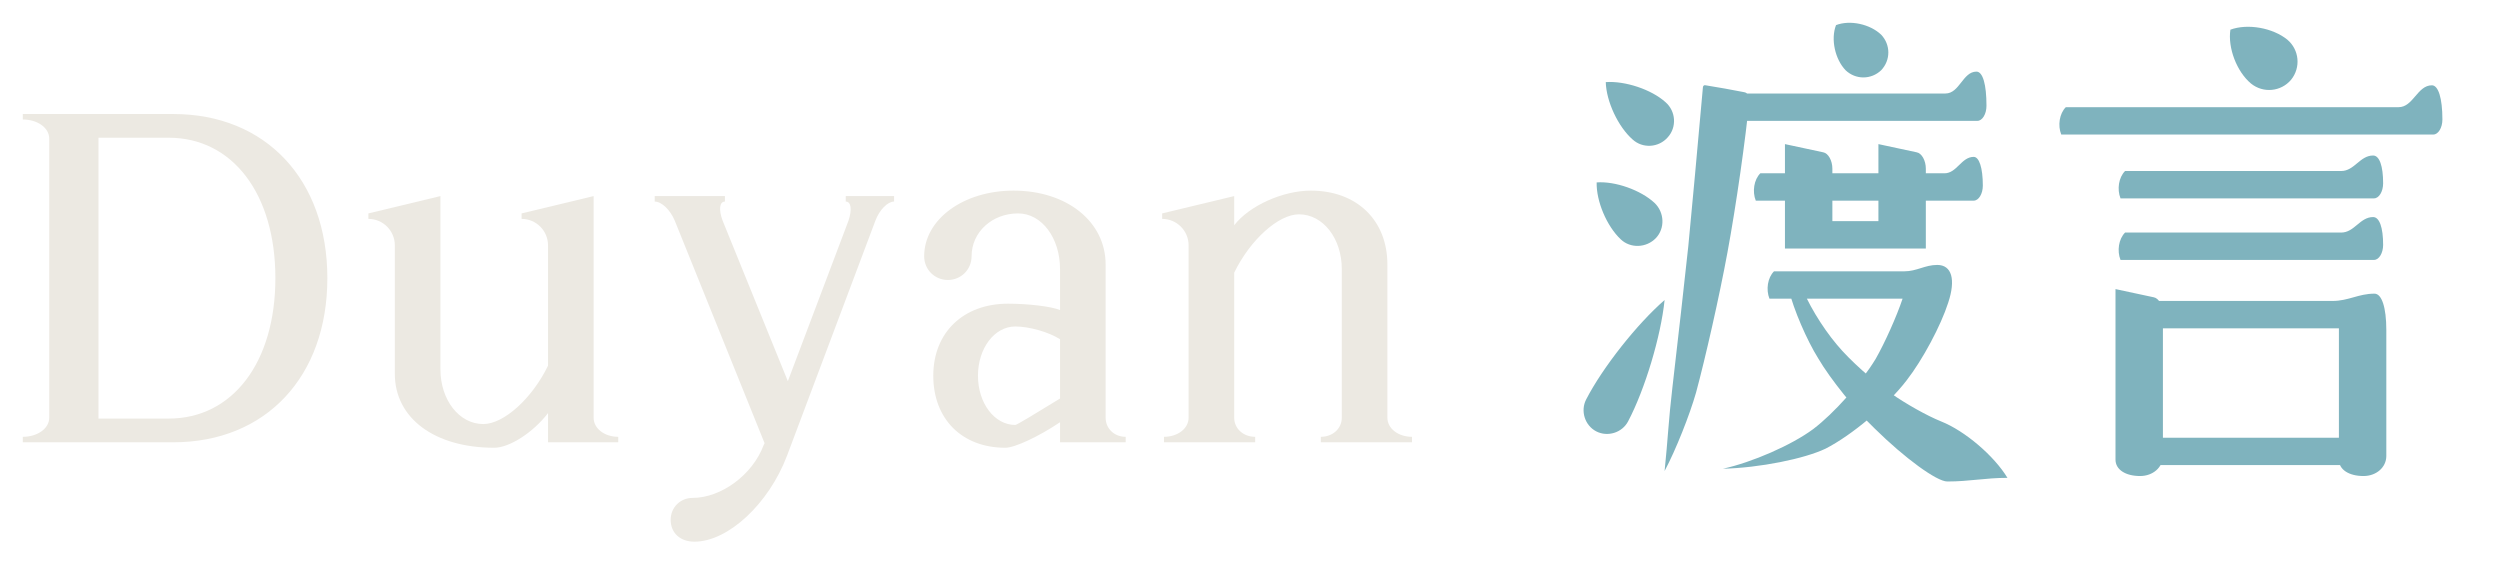
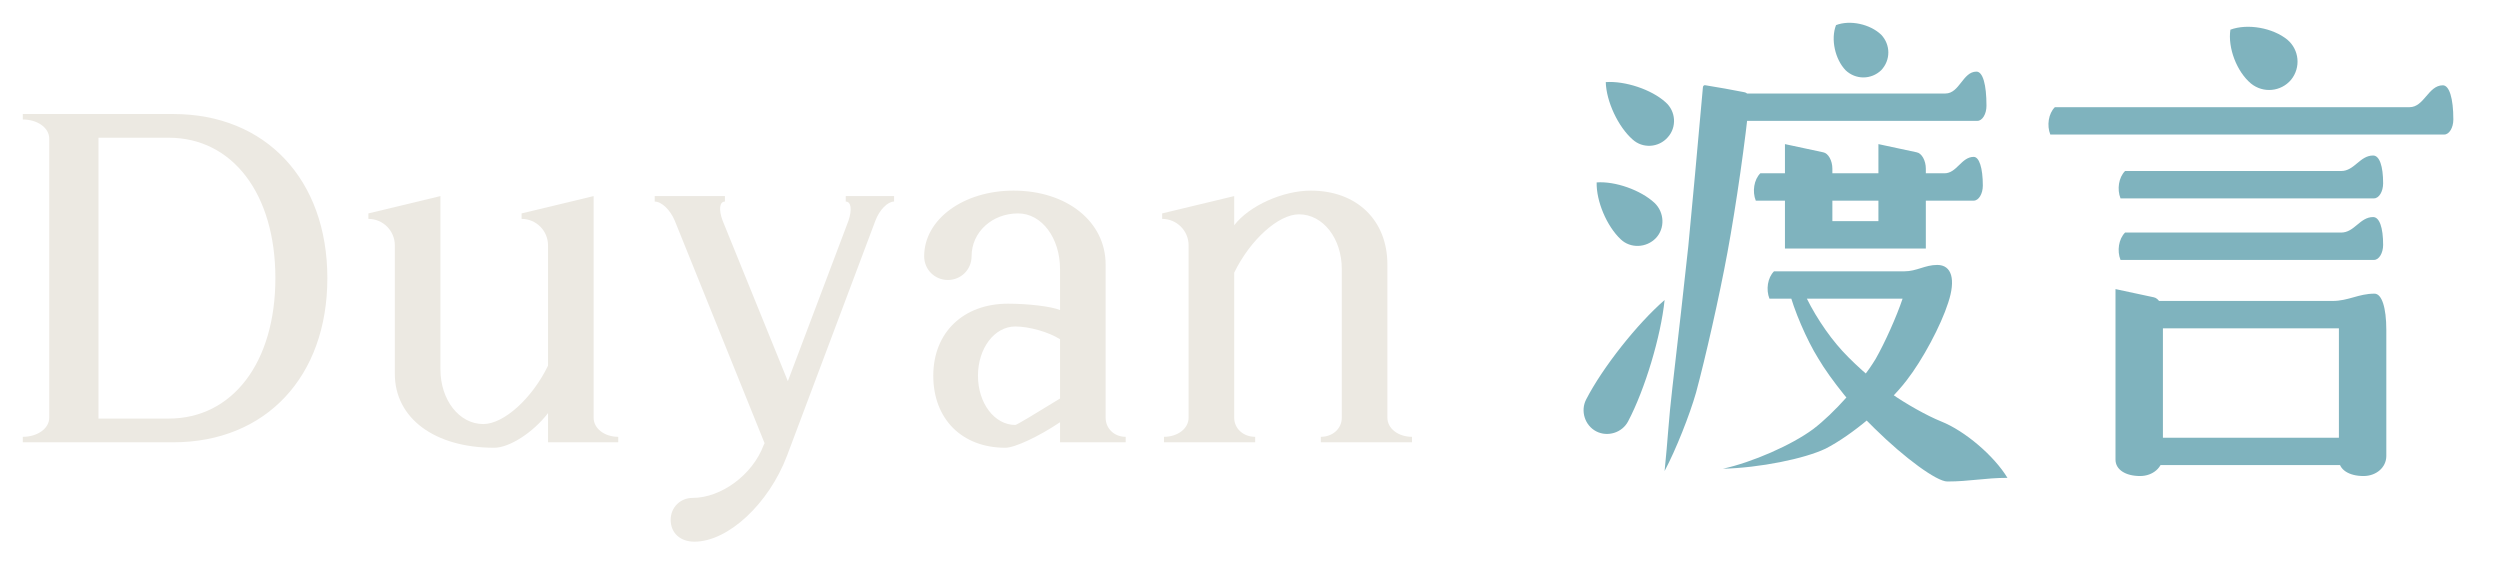
<svg xmlns="http://www.w3.org/2000/svg" width="658" height="149" viewBox="0 0 658 149">
  <g transform="translate(0 116.41)">
    <g fill="#ECE9E2">
      <path transform="translate(0.00 0.00) scale(0.12 -0.12)" d="M108 666V54C108 30 82 12 50 12V0H380C583 0 718 144 718 360C718 576 583 720 380 720C258 720 172 720 50 720V708C82 708 108 690 108 666ZM216 668C273 668 313 668 370 668C510 668 604 545 604 360C604 175 510 52 370 52H216V668Z" />
      <path transform="translate(92.16 0.00) scale(0.12 -0.12)" d="M98 432V150C98 53 185 -12 316 -12C349 -12 401 21 434 64V0H588V12C558 12 534 30 534 54V540L376 502V490C408 490 434 464 434 432V168C399 96 337 40 292 40C239 40 198 93 198 160V540L40 502V490C72 490 98 464 98 432Z" />
      <path transform="translate(167.52 0.00) scale(0.12 -0.12)" d="M84 486C157 306 208 178 281 -2L279 -6C255 -71 186 -122 123 -122C96 -122 75 -143 75 -170C75 -199 96 -218 127 -218C201 -218 290 -135 330 -30L524 486C533 510 551 528 565 528V540H459V528C471 528 473 510 465 486C416 356 381 264 332 134L189 486C180 510 182 528 194 528V540H40V528C55 528 74 510 84 486Z" />
      <path transform="translate(238.44 0.00) scale(0.12 -0.12)" d="M40 408C40 379 63 356 92 356C121 356 144 379 144 408C144 461 189 502 246 502C298 502 338 448 338 380V290C319 298 268 304 224 304C126 304 60 241 60 146C60 51 123 -12 218 -12C239 -12 292 13 338 44V0H482V12C457 12 438 30 438 54V390C438 484 353 552 236 552C126 552 40 489 40 408ZM338 226V96C286 64 243 38 240 38C194 38 158 86 158 146C158 206 194 254 240 254C270 254 313 242 338 226Z" />
      <path transform="translate(301.08 0.00) scale(0.12 -0.12)" d="M98 432V54C98 30 74 12 44 12V0H244V12C218 12 198 30 198 54V372C233 444 295 500 340 500C393 500 434 447 434 380V54C434 30 414 12 388 12V0H588V12C558 12 534 30 534 54V390C534 487 467 552 366 552C305 552 231 519 198 476V540L40 502V490C72 490 98 464 98 432Z" />
    </g>
    <g fill="#7FB3BE">
      <path transform="translate(412.44 0.00) scale(0.12 -0.12)" d="M85 790C86 748 112 692 144 664C166 644 201 646 221 669C241 691 239 726 216 746C185 774 127 793 85 790ZM65 570C64 529 87 474 118 445C139 425 174 426 195 448C215 469 214 504 192 525C162 553 106 573 65 570ZM64 24C89 11 121 21 134 46C171 116 206 233 214 312C154 260 78 164 42 94C29 69 39 37 64 24ZM590 915C578 884 588 840 611 816C633 795 667 795 689 816C710 838 710 872 689 894C665 917 621 927 590 915ZM362 705H900C911 705 920 720 920 738C920 785 912 813 898 813C868 813 861 765 830 765H362V705ZM298 778C287 655 273 501 266 430C258 357 243 220 231 119C223 52 221 4 214 -63C239 -16 269 60 283 109C303 183 334 319 352 417C371 520 392 667 400 752C401 759 396 767 388 768C357 774 335 778 304 783C301 784 298 782 298 778ZM414 530H892C903 530 912 545 912 563C912 602 904 626 892 626C865 626 855 590 828 590H424C410 576 406 550 414 530ZM478 654V425H787V600C787 618 778 634 767 636C736 643 714 647 683 654V485H582V600C582 618 573 634 562 636C531 643 509 647 478 654ZM444 315H736C723 276 697 218 677 183C645 130 585 63 540 29C493 -6 406 -44 342 -58C423 -56 521 -36 567 -14C624 15 703 81 745 136C780 181 820 256 836 306C853 357 844 389 812 389C785 389 767 375 740 375H454C440 361 436 335 444 315ZM514 344 486 336C497 291 526 224 551 184C578 138 633 70 675 30C741 -35 811 -86 834 -86C883 -86 917 -78 966 -78C937 -30 873 25 820 46C790 58 742 85 711 107C673 133 620 180 592 214C559 253 525 310 514 344Z" />
-       <path transform="translate(532.44 0.00) scale(0.12 -0.12)" d="M455 905C449 865 469 813 500 787C527 765 566 769 588 795C610 822 606 861 580 883C548 909 493 919 455 905ZM84 675H900C911 675 920 690 920 708C920 755 911 783 897 783C865 783 856 735 824 735H94C80 721 76 695 84 675ZM214 535H770C781 535 790 550 790 568C790 606 782 629 768 629C739 629 727 595 698 595H224C210 581 206 555 214 535ZM214 400H770C781 400 790 415 790 433C790 471 782 494 768 494C739 494 727 460 698 460H224C210 446 206 420 214 400ZM203 336V-38C203 -60 225 -74 257 -74C285 -74 307 -55 307 -30V282C307 300 298 316 287 318C256 325 234 329 203 336ZM259 250H693V-38C693 -60 715 -74 747 -74C775 -74 797 -55 797 -30V246C797 296 787 326 771 326C736 326 714 310 679 310H269C255 296 251 270 259 250ZM255 -50H745V10H255V-50Z" />
+       <path transform="translate(532.44 0.00) scale(0.12 -0.12)" d="M455 905C449 865 469 813 500 787C527 765 566 769 588 795C610 822 606 861 580 883C548 909 493 919 455 905ZM60 675H924C935 675 944 690 944 708C944 755 935 783 921 783C889 783 880 735 848 735H70C56 721 52 695 60 675ZM214 535H770C781 535 790 550 790 568C790 606 782 629 768 629C739 629 727 595 698 595H224C210 581 206 555 214 535ZM214 400H770C781 400 790 415 790 433C790 471 782 494 768 494C739 494 727 460 698 460H224C210 446 206 420 214 400ZM203 336V-38C203 -60 225 -74 257 -74C285 -74 307 -55 307 -30V282C307 300 298 316 287 318C256 325 234 329 203 336ZM259 250H693V-38C693 -60 715 -74 747 -74C775 -74 797 -55 797 -30V246C797 296 787 326 771 326C736 326 714 310 679 310H269C255 296 251 270 259 250ZM255 -50H745V10H255V-50Z" />
    </g>
  </g>
</svg>
